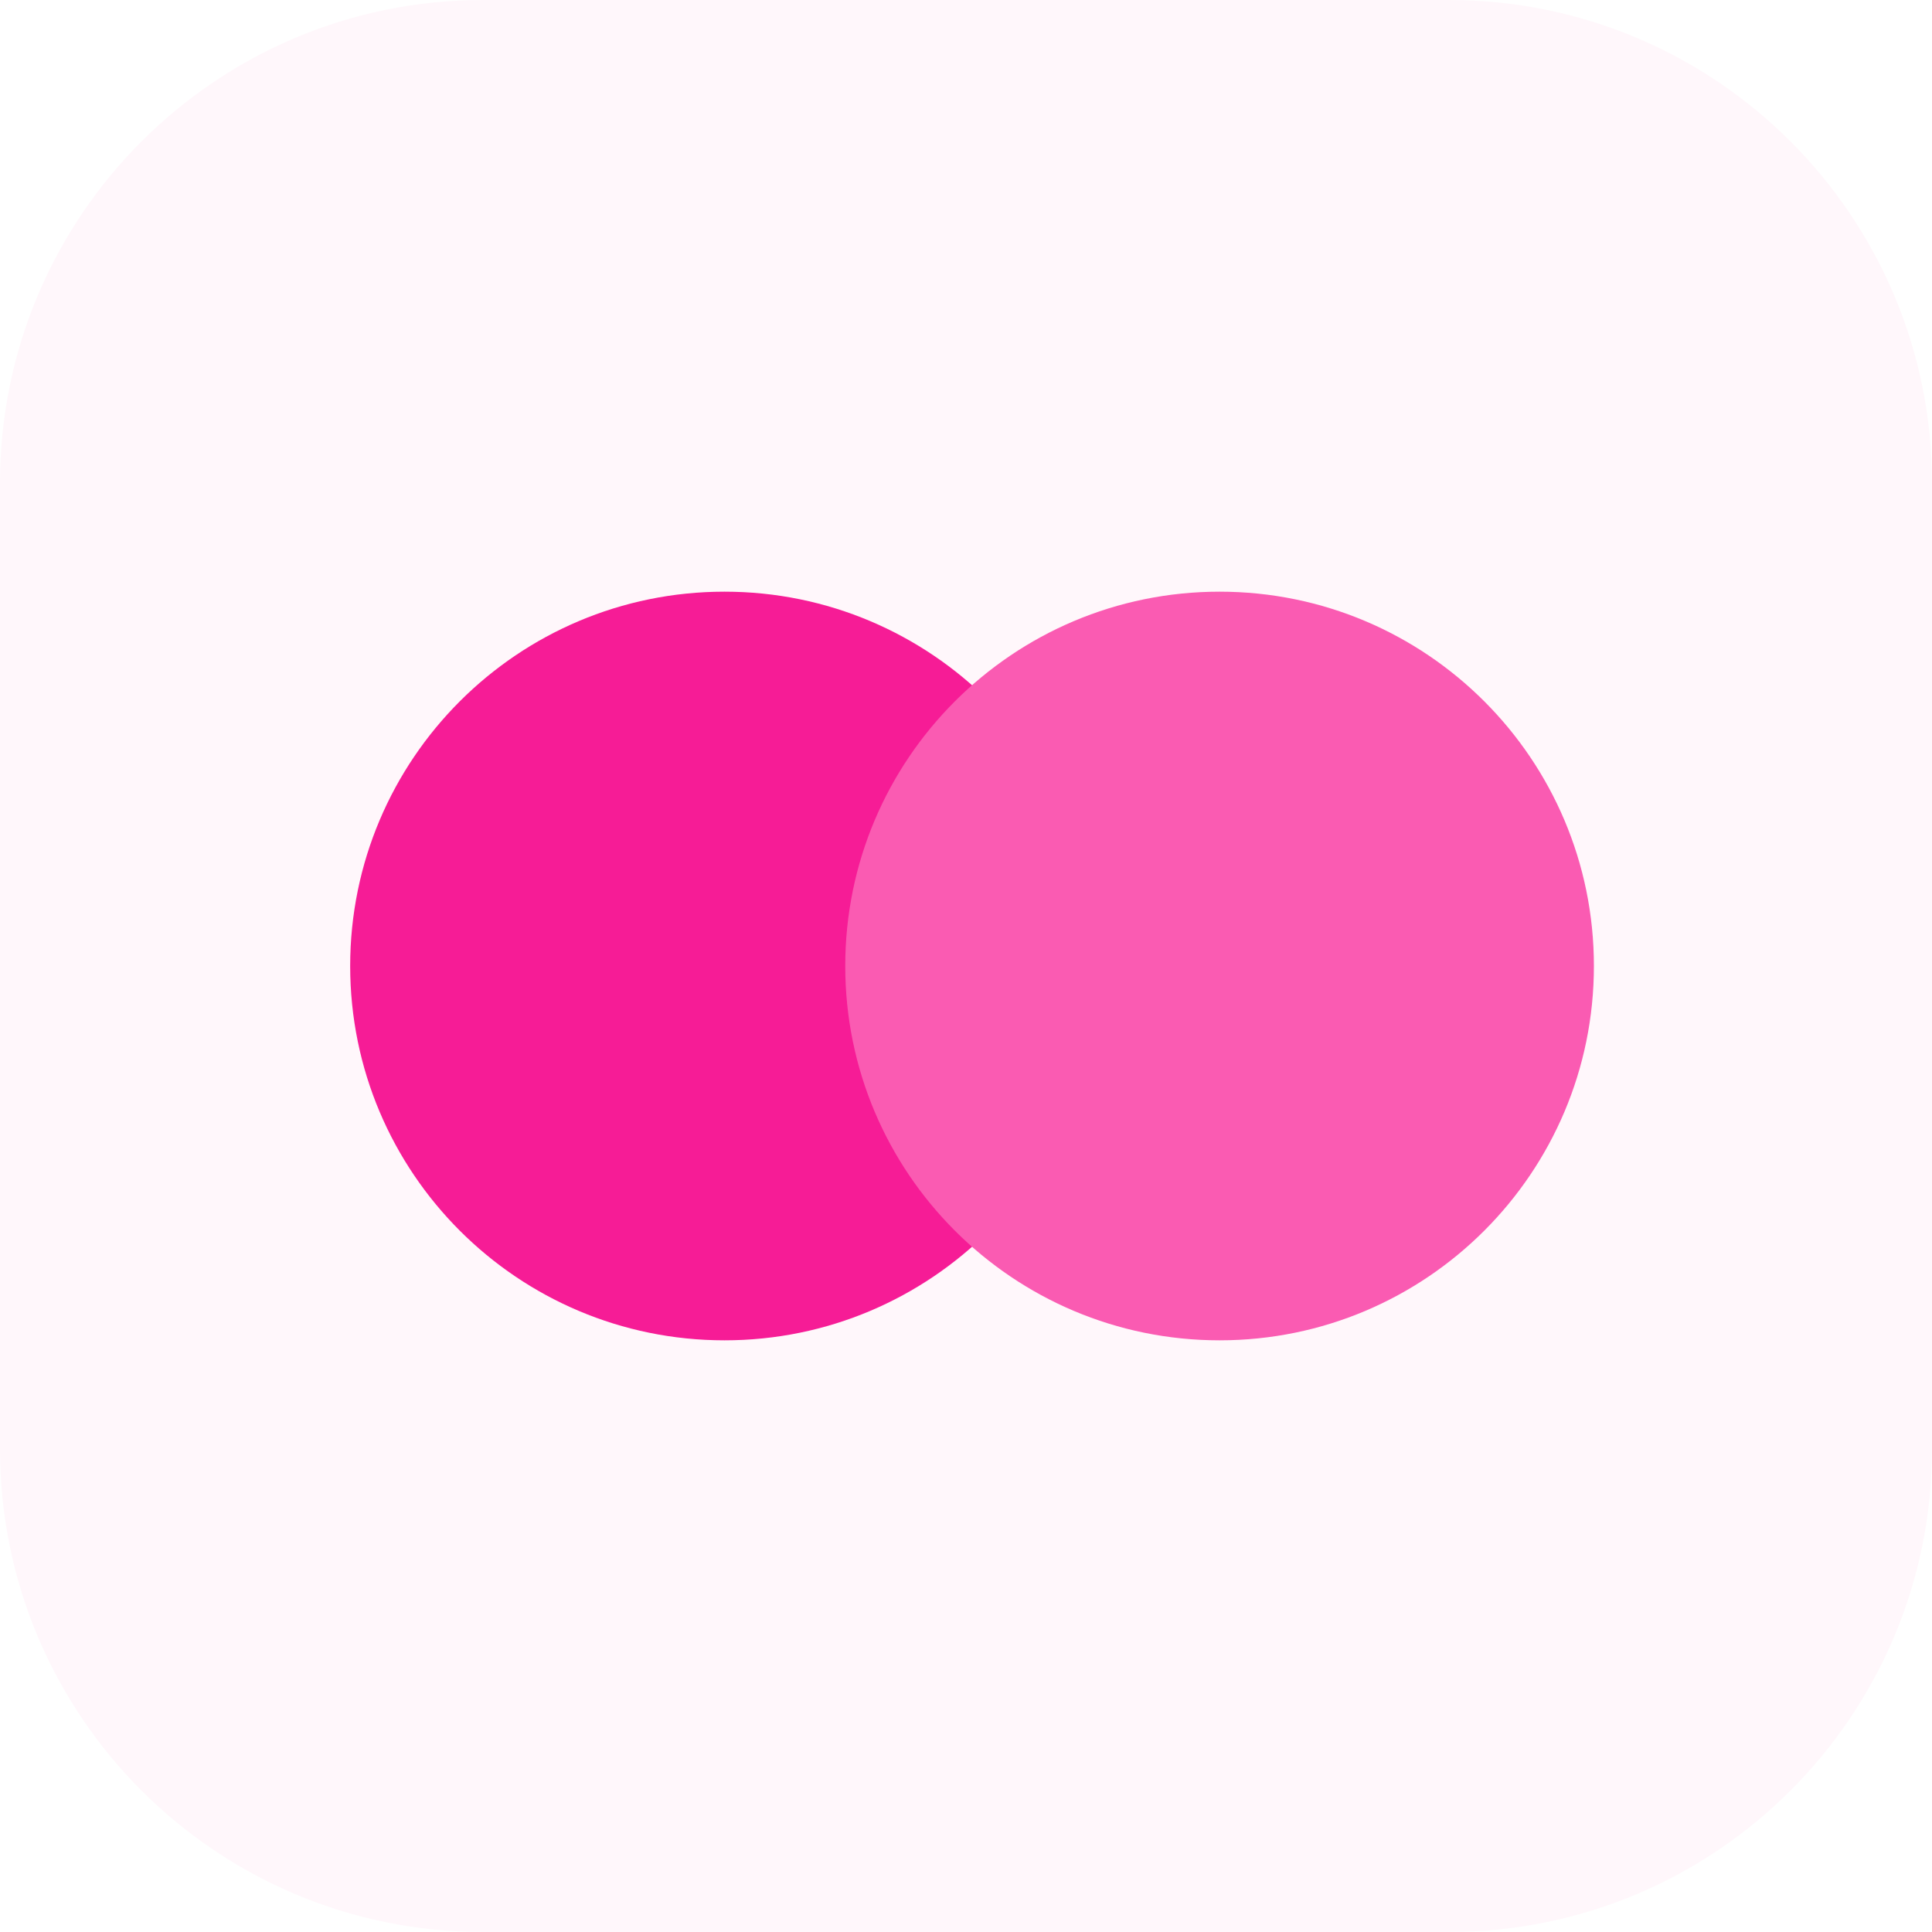
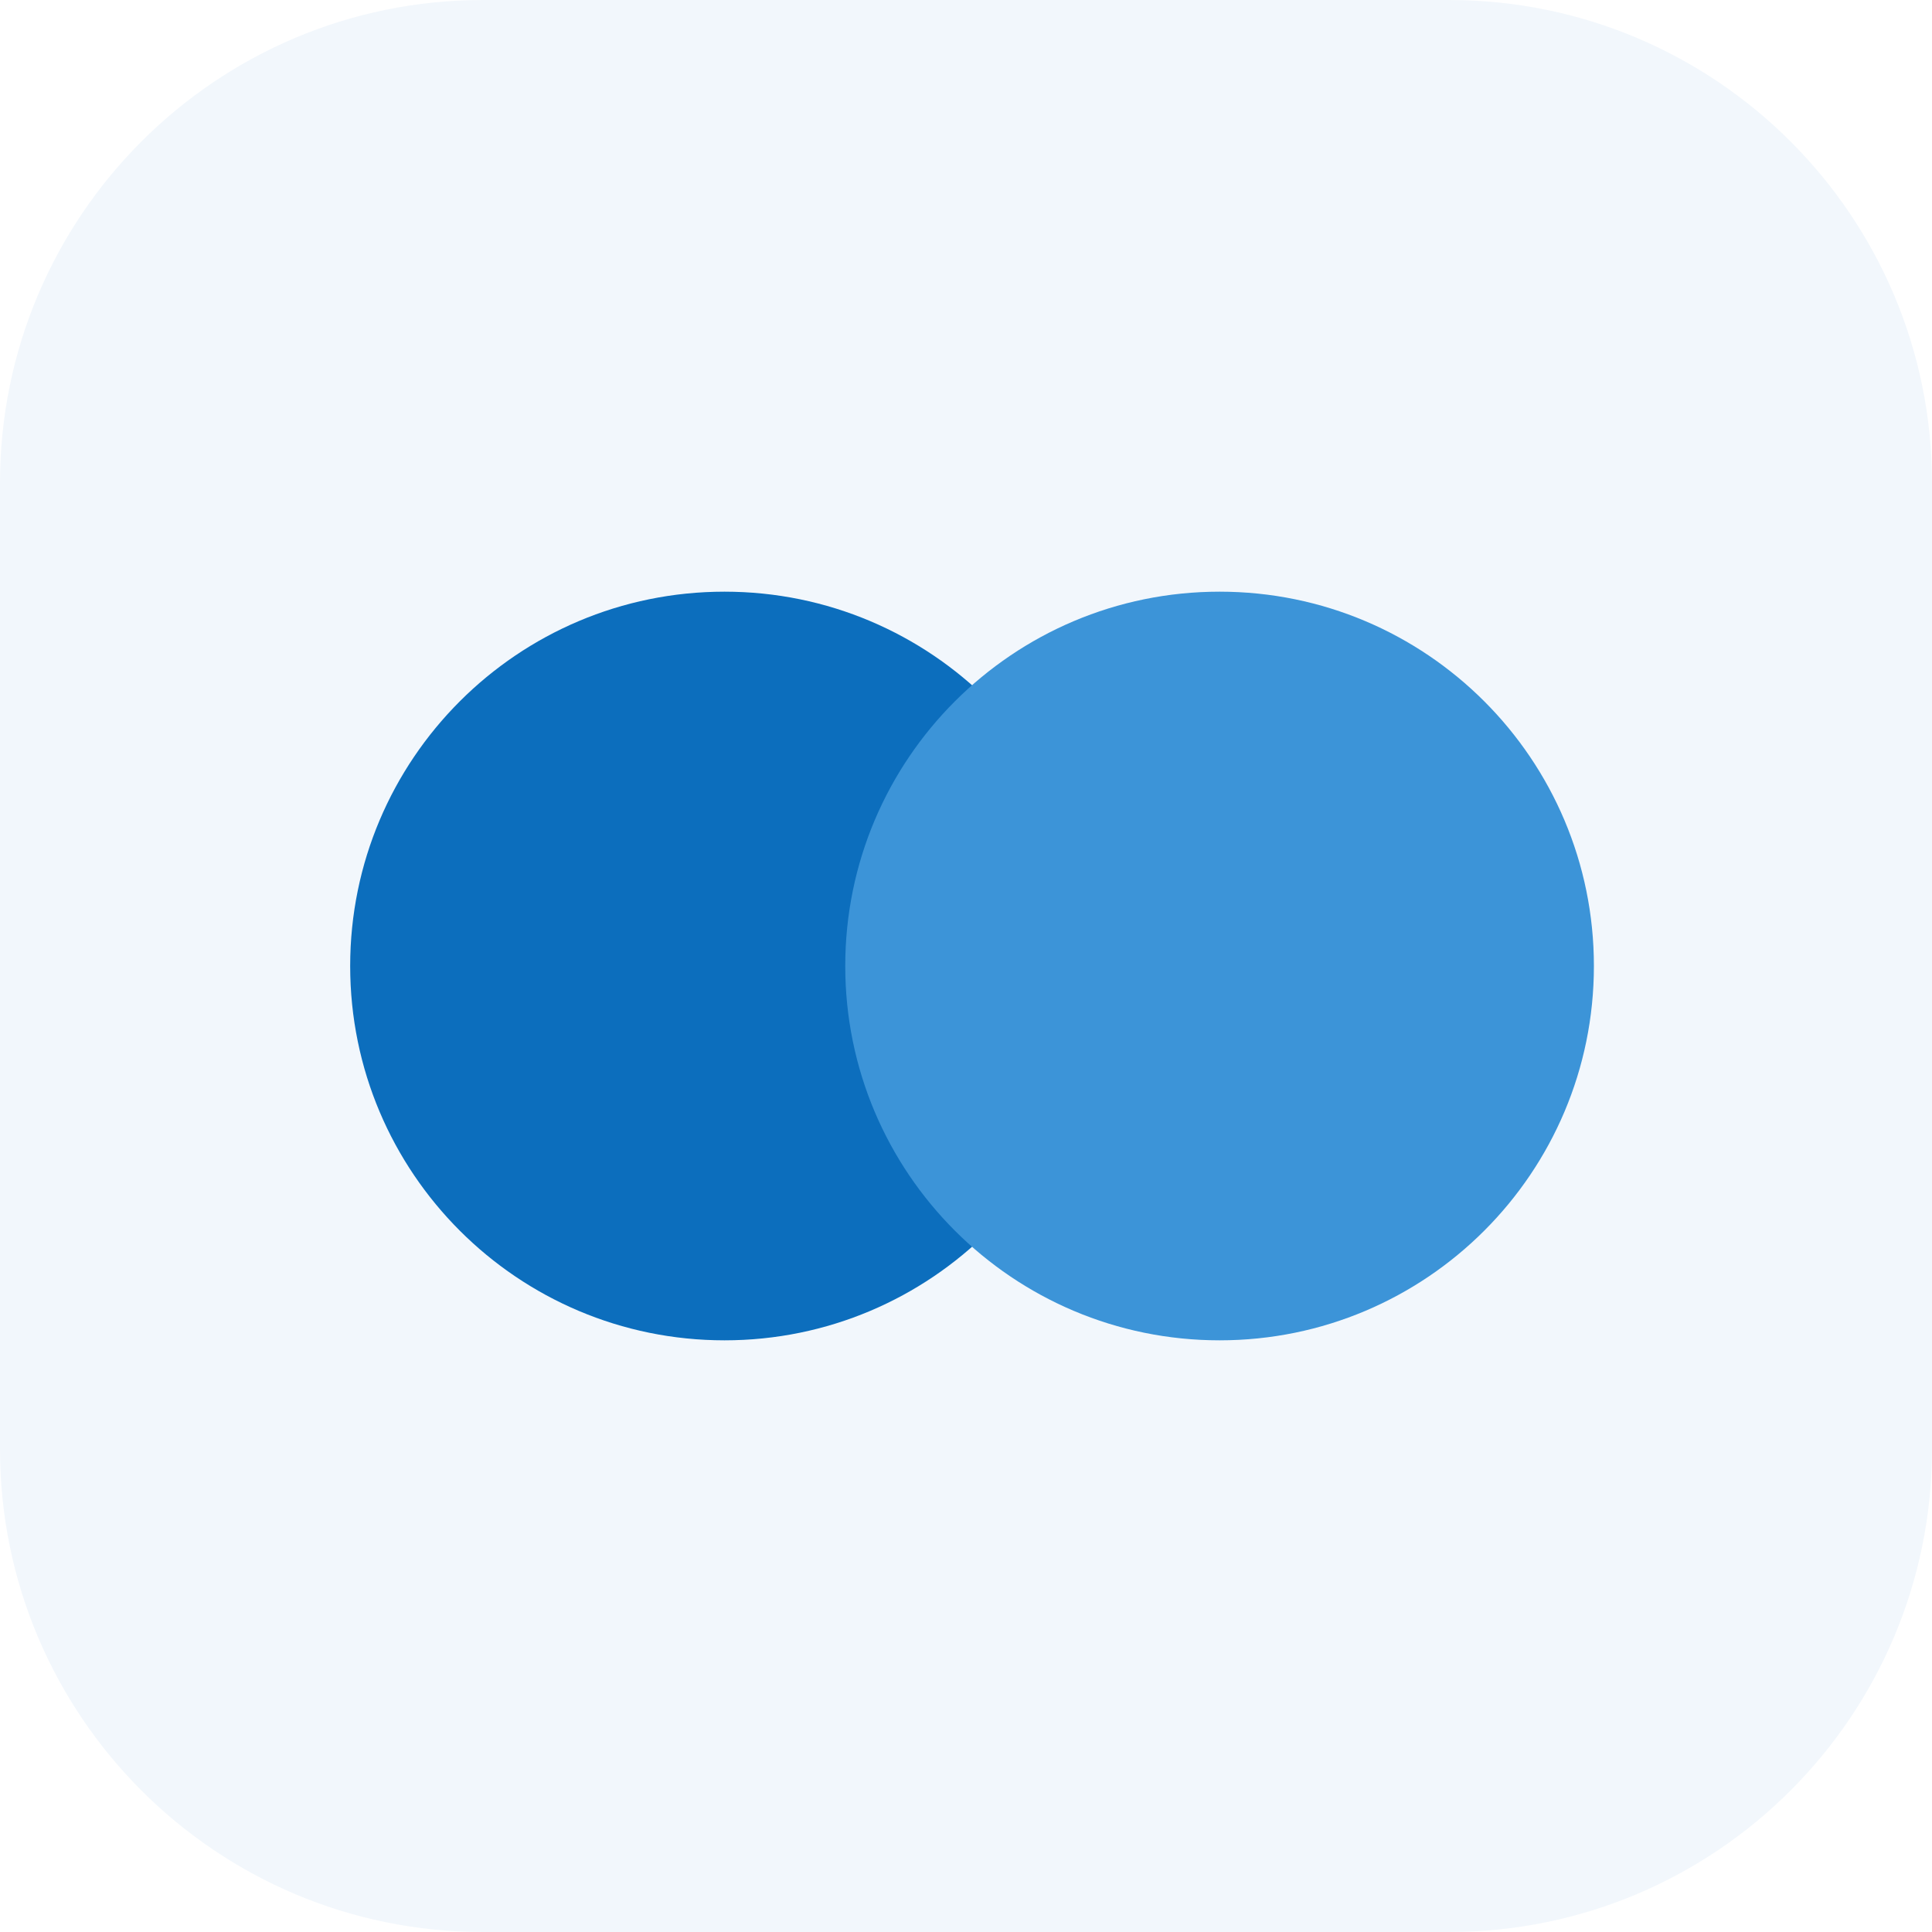
<svg xmlns="http://www.w3.org/2000/svg" viewBox="0 0 32 32">
-   <rect width="32" height="32" rx="8" fill="#fff7fb" />
-   <circle cx="12" cy="16" r="6.2" fill="#F61C96" />
-   <circle cx="20.2" cy="16" r="6.2" fill="#FA5BB2" />
+   <rect width="32" height="32" rx="8" fill="#f2f7fc" />
+   <circle cx="12" cy="16" r="6.2" fill="#0c6ebd" />
+   <circle cx="20.2" cy="16" r="6.2" fill="#3c94d8" />
</svg>
